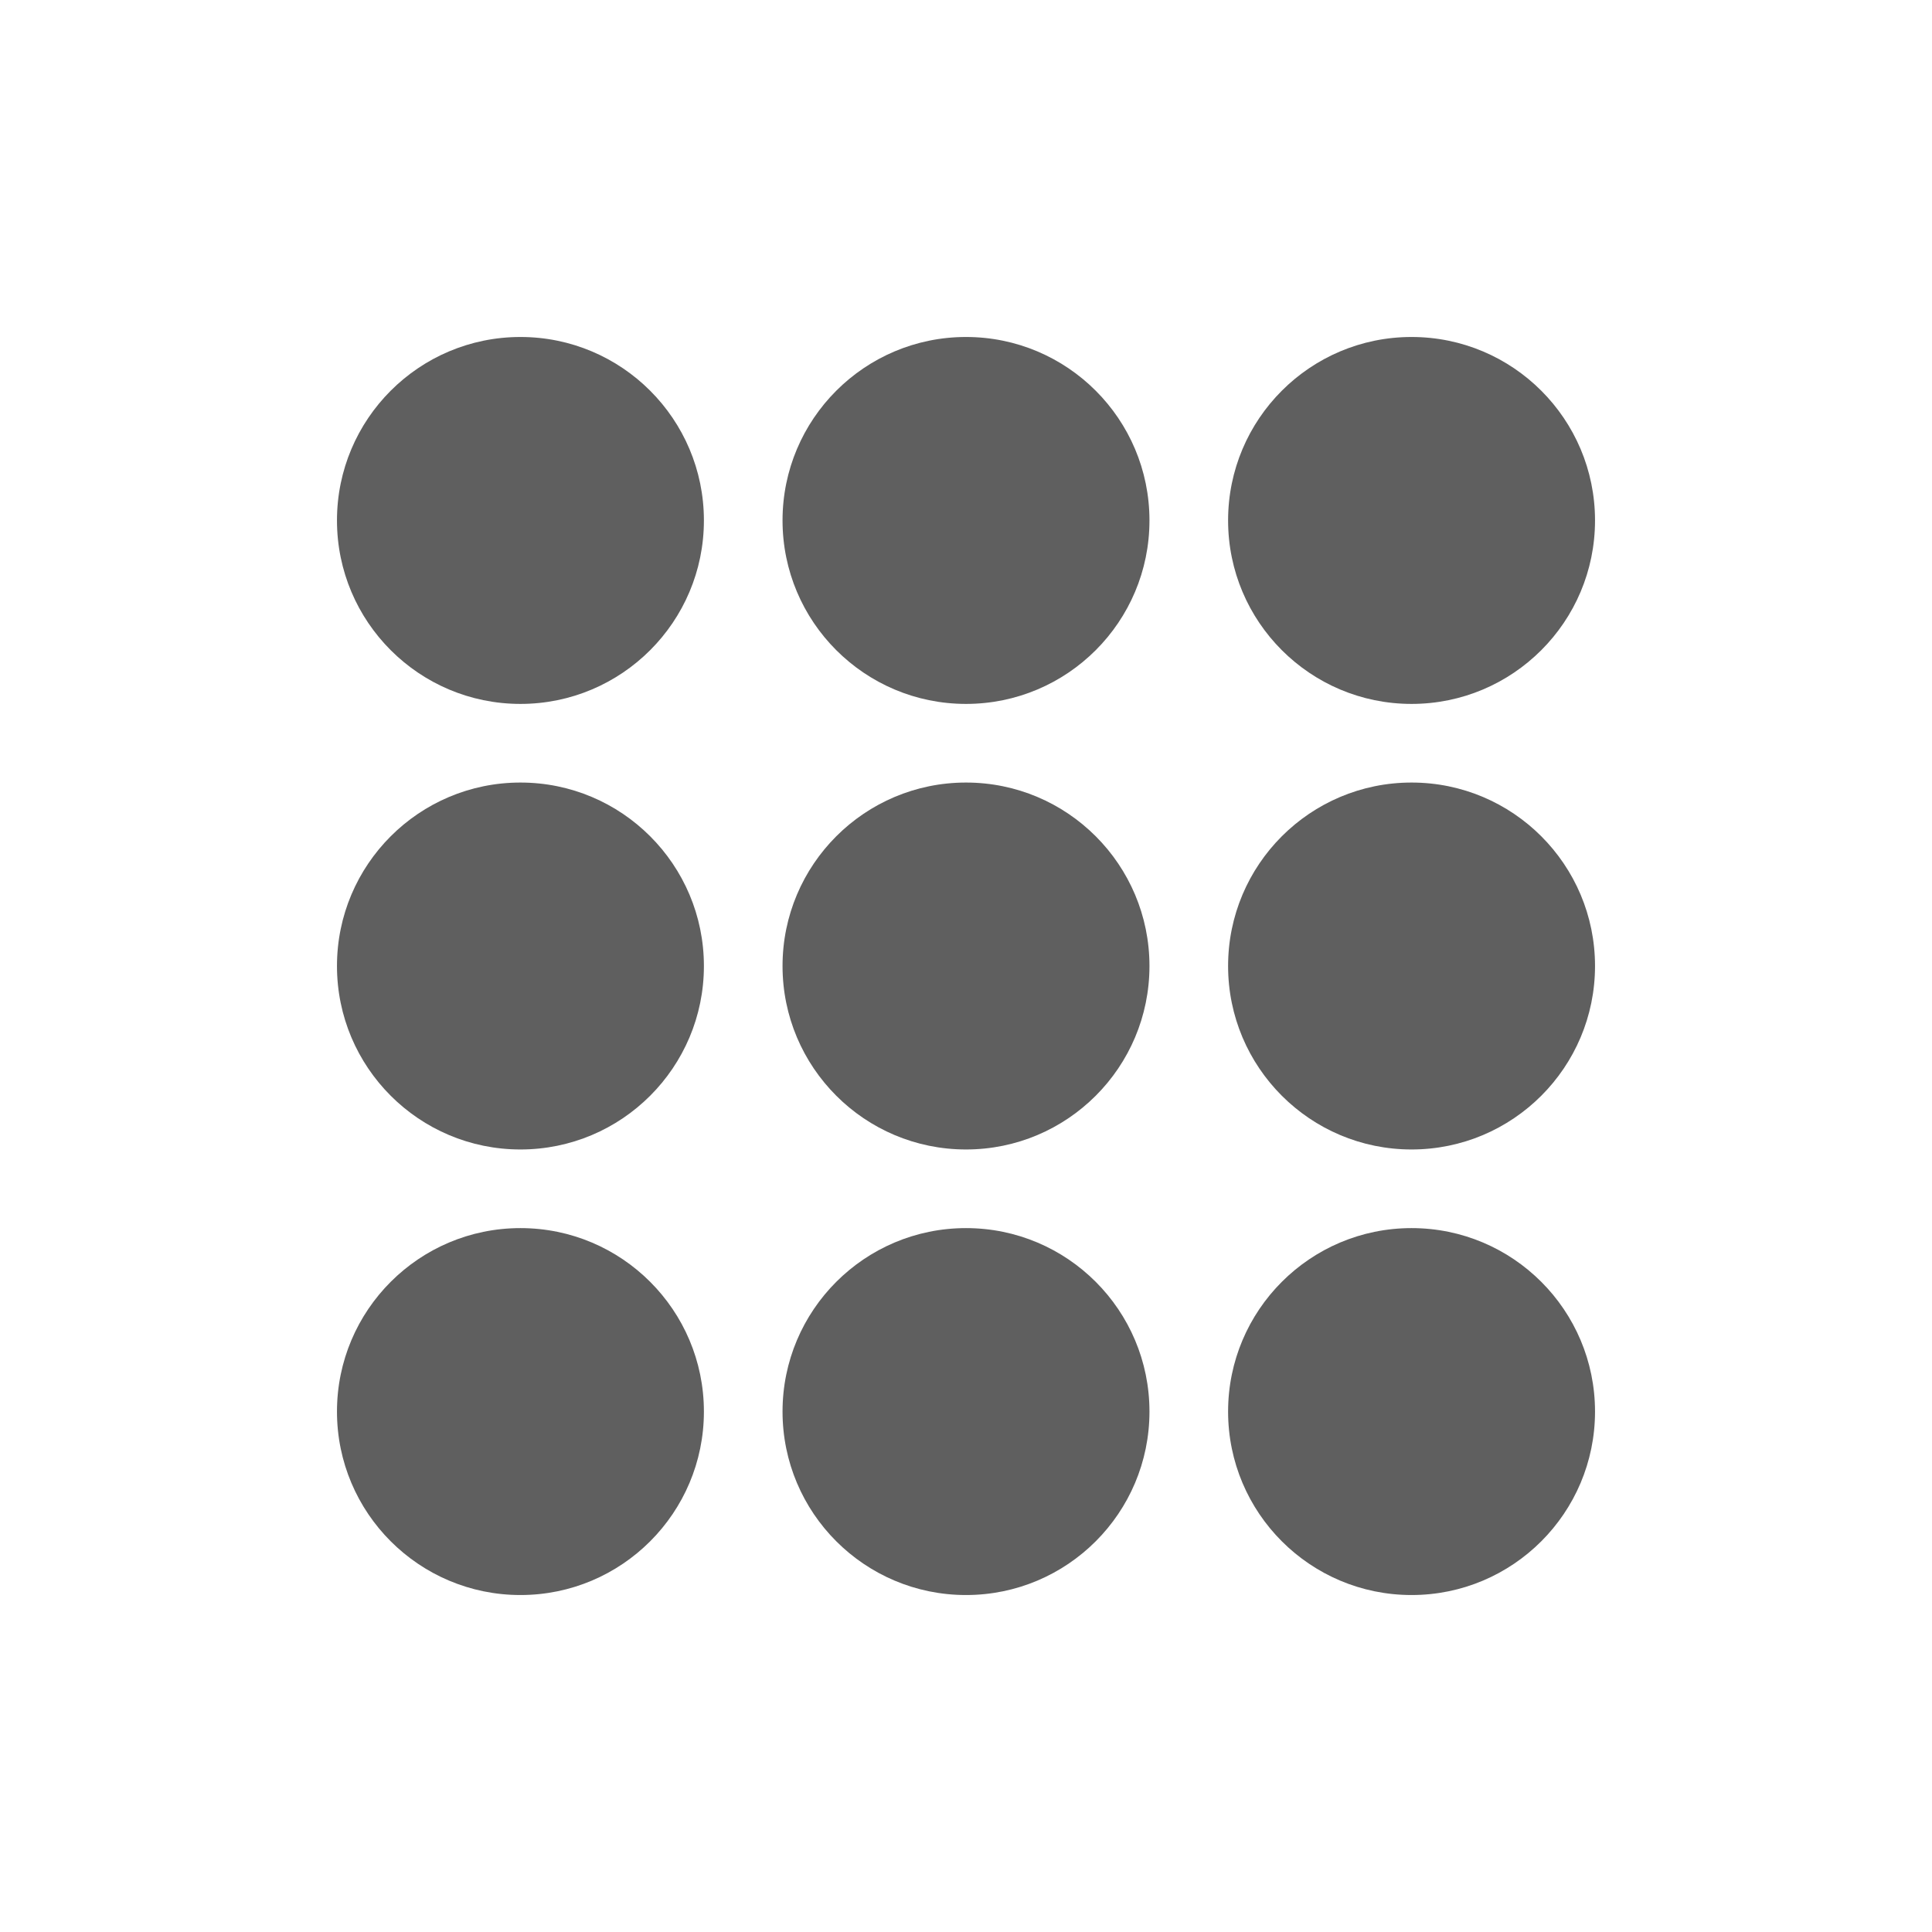
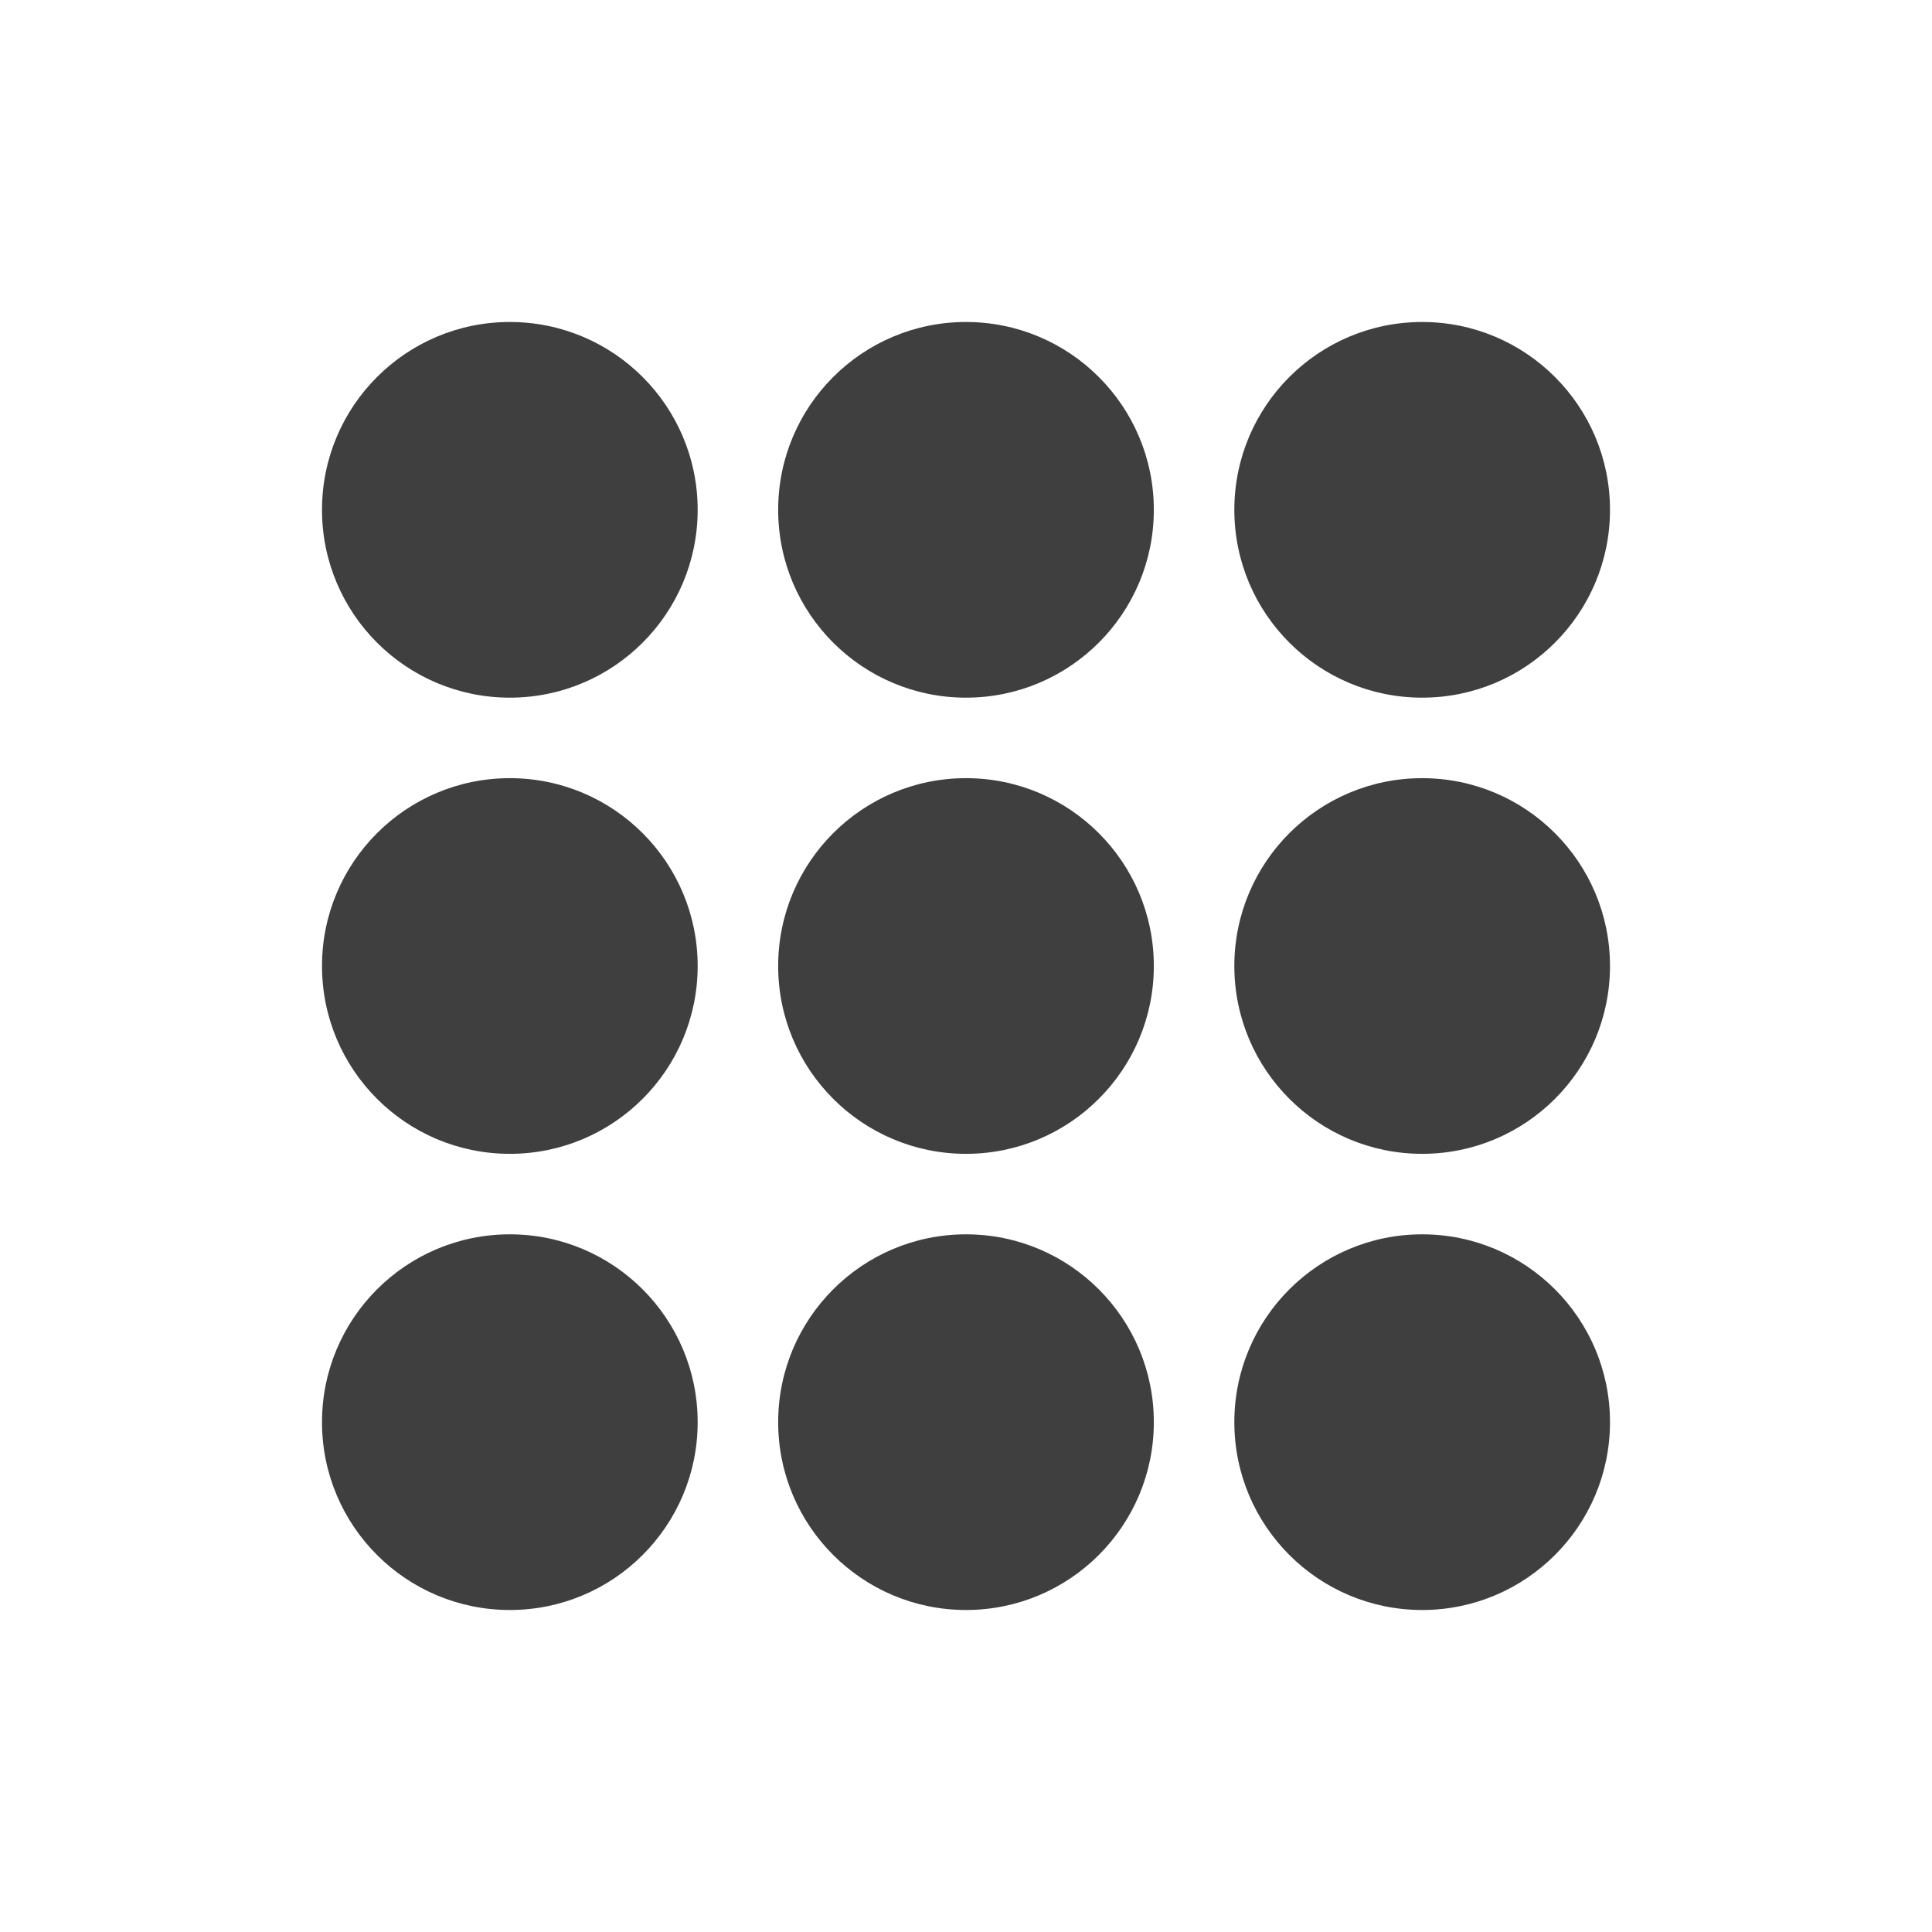
- <svg xmlns="http://www.w3.org/2000/svg" width="86" height="86" id="svg1901" version="1.1">
+ <svg xmlns="http://www.w3.org/2000/svg" width="96" height="96" id="svg1901" version="1.1">
  <defs id="defs1903" />
-   <g id="layer1" transform="translate(0,-966.3622)">
-     <g id="g10147" style="fill:#000000;fill-opacity:0.627" transform="matrix(1.166667,0,0,1.166667,15,-190.3937)">
-       <ellipse transform="matrix(1.166667,0,0,1.272727,28.66667,1008.635)" id="path10142" style="fill:#000000;fill-opacity:0.627;stroke:none" cx="-4" cy="15.5" rx="6" ry="5.5" />
-       <ellipse transform="matrix(1.166667,0,0,1.272727,11.66667,1008.635)" id="path10142-7" style="fill:#000000;fill-opacity:0.627;stroke:none" cx="-4" cy="15.5" rx="6" ry="5.5" />
-       <ellipse transform="matrix(1.166667,0,0,1.272727,45.66667,1008.635)" id="path10142-77" style="fill:#000000;fill-opacity:0.627;stroke:none" cx="-4" cy="15.5" rx="6" ry="5.5" />
-       <ellipse transform="matrix(1.166667,0,0,1.272727,28.66667,991.6349)" id="path10142-3" style="fill:#000000;fill-opacity:0.627;stroke:none" cx="-4" cy="15.5" rx="6" ry="5.5" />
-       <ellipse transform="matrix(1.166667,0,0,1.272727,11.66667,991.6349)" id="path10142-31" style="fill:#000000;fill-opacity:0.627;stroke:none" cx="-4" cy="15.5" rx="6" ry="5.5" />
-       <ellipse transform="matrix(1.166667,0,0,1.272727,45.66667,991.6349)" id="path10142-6" style="fill:#000000;fill-opacity:0.627;stroke:none" cx="-4" cy="15.5" rx="6" ry="5.5" />
-       <ellipse transform="matrix(1.166667,0,0,1.272727,11.66667,1025.635)" id="path10142-9" style="fill:#000000;fill-opacity:0.627;stroke:none" cx="-4" cy="15.5" rx="6" ry="5.5" />
-       <ellipse transform="matrix(1.166667,0,0,1.272727,28.66667,1025.635)" id="path10142-1" style="fill:#000000;fill-opacity:0.627;stroke:none" cx="-4" cy="15.5" rx="6" ry="5.5" />
-       <ellipse transform="matrix(1.166667,0,0,1.272727,45.66667,1025.635)" id="path10142-69" style="fill:#000000;fill-opacity:0.627;stroke:none" cx="-4" cy="15.5" rx="6" ry="5.5" />
+   <g id="layer1" transform="translate(0,-956.3622)">
+     <g id="g10147" style="fill:#000000;fill-opacity:0.753" transform="matrix(1.333333,0,0,1.333333,16,-366.7874)">
+       <ellipse transform="matrix(1.166667,0,0,1.272727,28.66667,1008.635)" id="path10142" style="fill:#000000;fill-opacity:0.753;stroke:none" cx="-4" cy="15.5" rx="6" ry="5.5" />
+       <ellipse transform="matrix(1.166667,0,0,1.272727,11.66667,1008.635)" id="path10142-7" style="fill:#000000;fill-opacity:0.753;stroke:none" cx="-4" cy="15.5" rx="6" ry="5.5" />
+       <ellipse transform="matrix(1.166667,0,0,1.272727,45.66667,1008.635)" id="path10142-77" style="fill:#000000;fill-opacity:0.753;stroke:none" cx="-4" cy="15.5" rx="6" ry="5.5" />
+       <ellipse transform="matrix(1.166667,0,0,1.272727,28.66667,991.6349)" id="path10142-3" style="fill:#000000;fill-opacity:0.753;stroke:none" cx="-4" cy="15.5" rx="6" ry="5.5" />
+       <ellipse transform="matrix(1.166667,0,0,1.272727,11.66667,991.6349)" id="path10142-31" style="fill:#000000;fill-opacity:0.753;stroke:none" cx="-4" cy="15.5" rx="6" ry="5.5" />
+       <ellipse transform="matrix(1.166667,0,0,1.272727,45.66667,991.6349)" id="path10142-6" style="fill:#000000;fill-opacity:0.753;stroke:none" cx="-4" cy="15.5" rx="6" ry="5.5" />
+       <ellipse transform="matrix(1.166667,0,0,1.272727,11.66667,1025.635)" id="path10142-9" style="fill:#000000;fill-opacity:0.753;stroke:none" cx="-4" cy="15.5" rx="6" ry="5.5" />
+       <ellipse transform="matrix(1.166667,0,0,1.272727,28.66667,1025.635)" id="path10142-1" style="fill:#000000;fill-opacity:0.753;stroke:none" cx="-4" cy="15.5" rx="6" ry="5.5" />
+       <ellipse transform="matrix(1.166667,0,0,1.272727,45.66667,1025.635)" id="path10142-69" style="fill:#000000;fill-opacity:0.753;stroke:none" cx="-4" cy="15.5" rx="6" ry="5.5" />
    </g>
  </g>
</svg>
